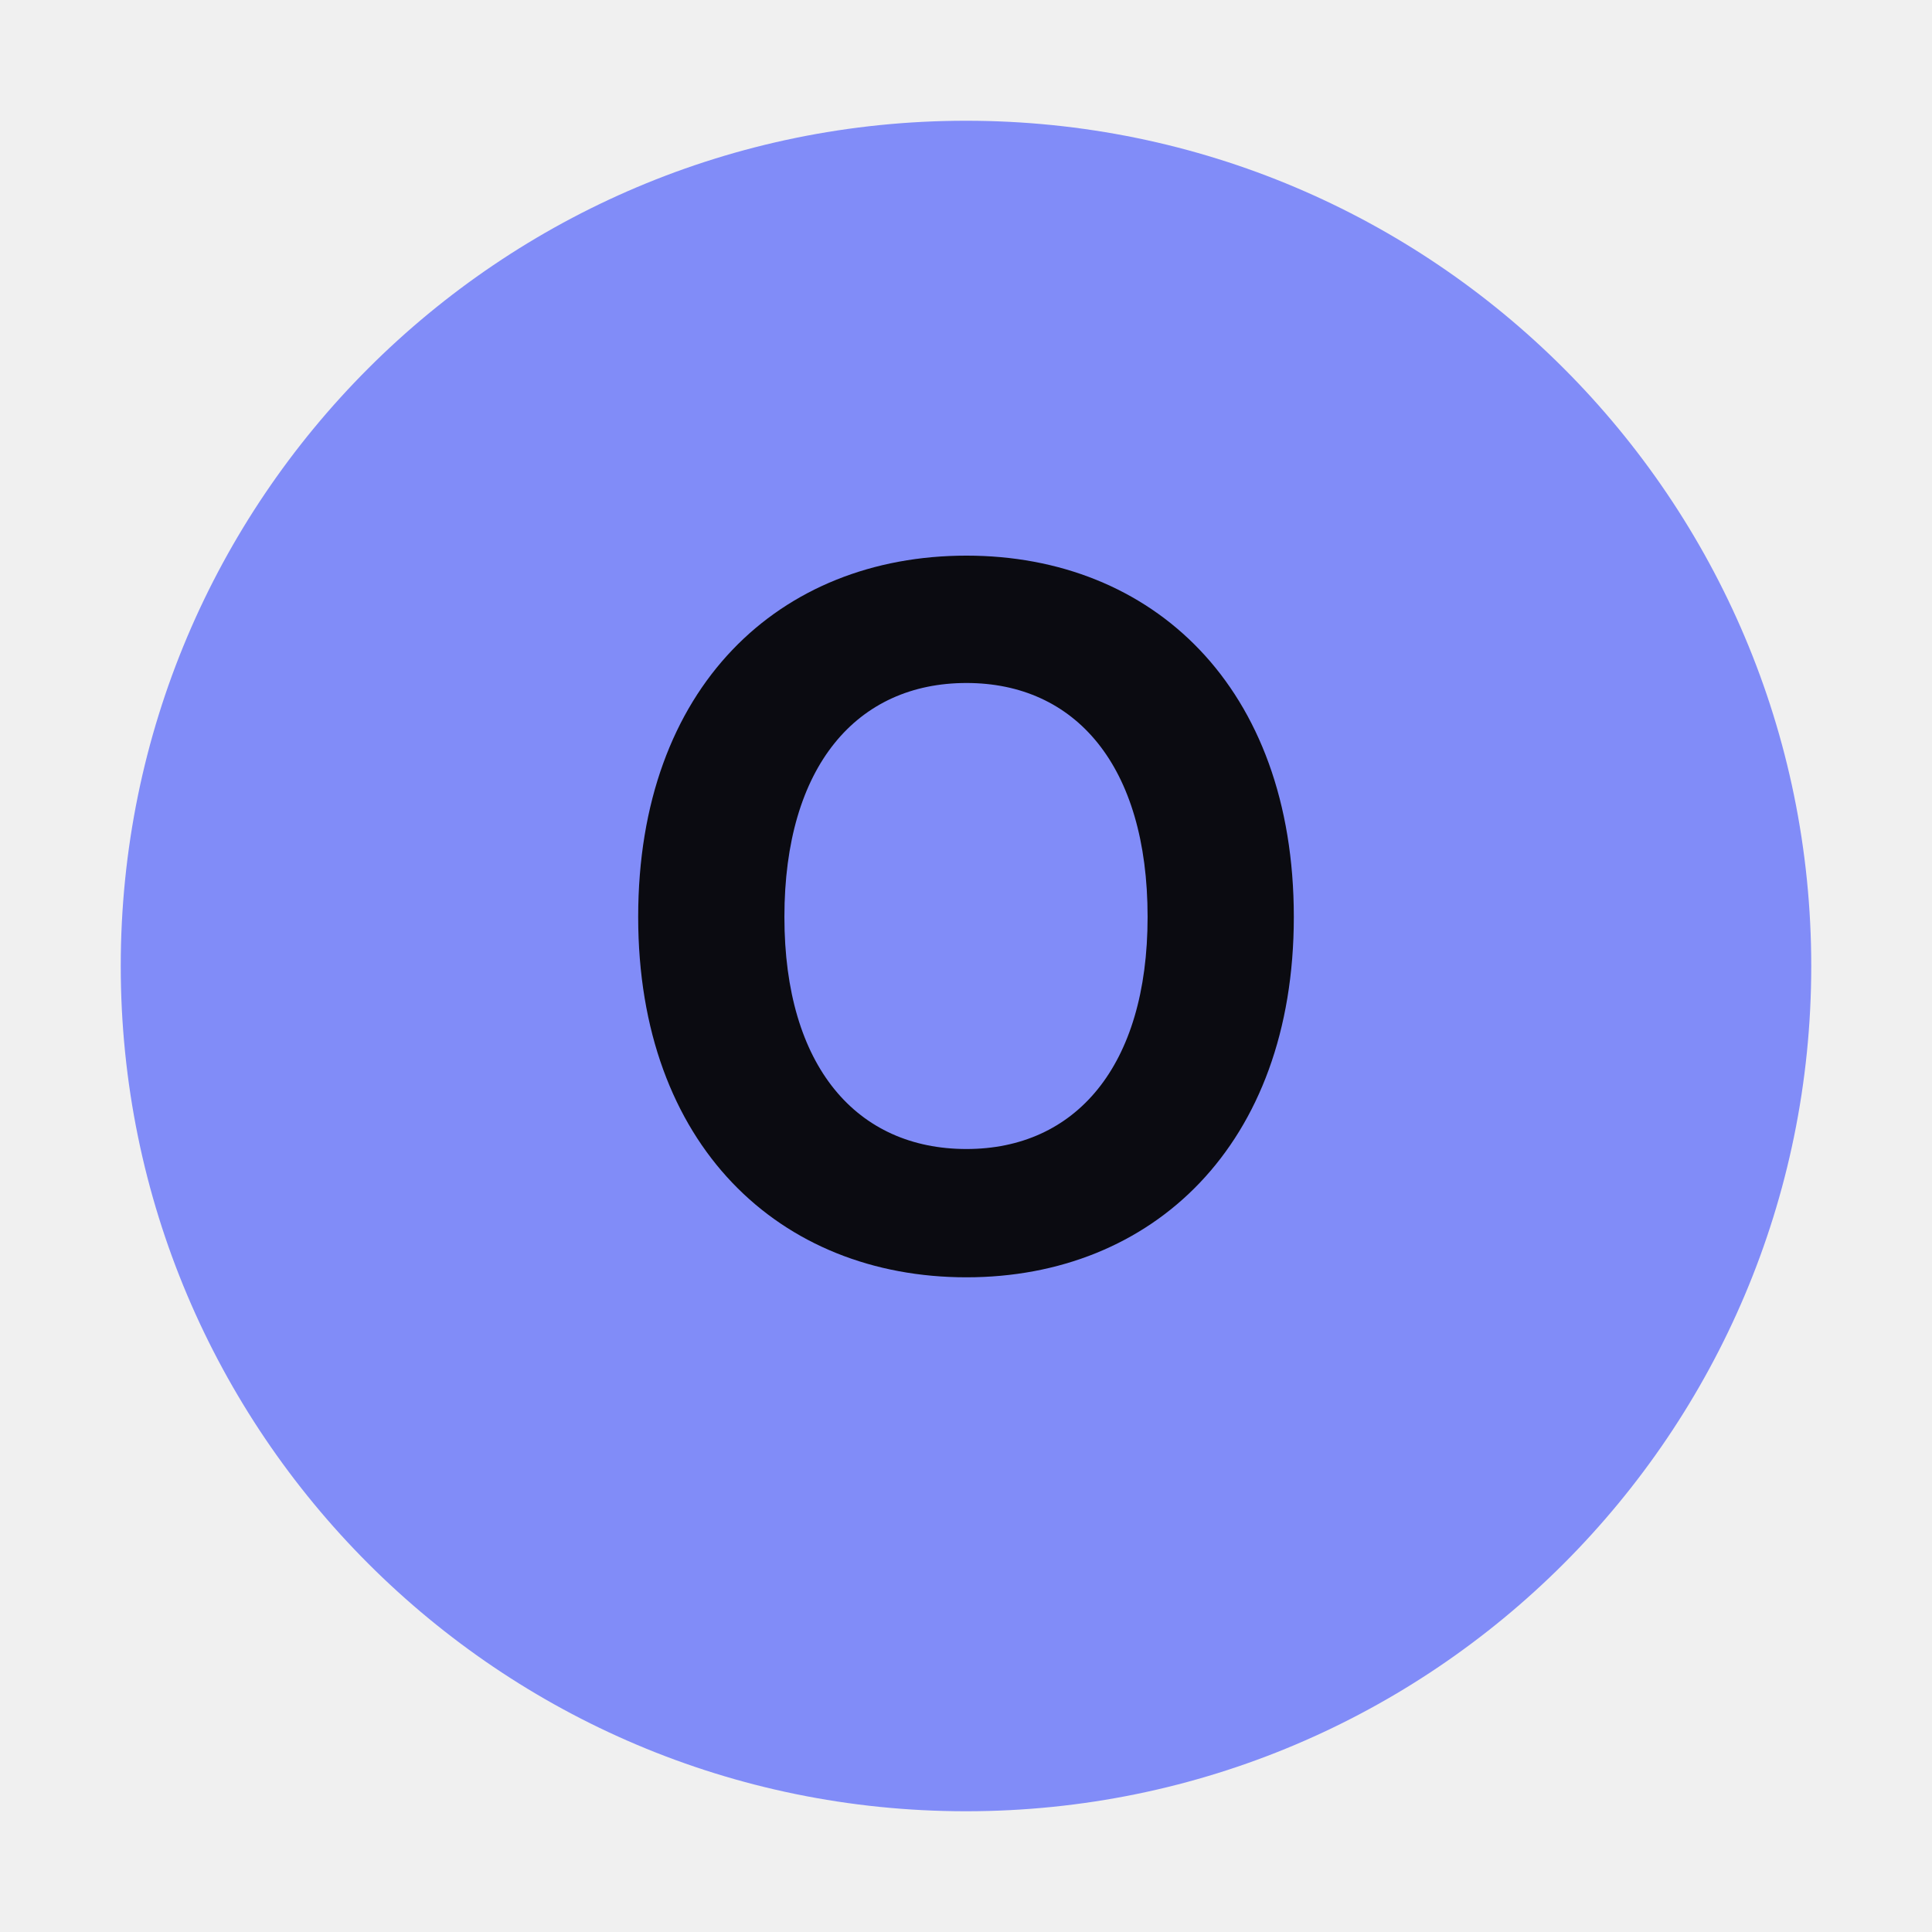
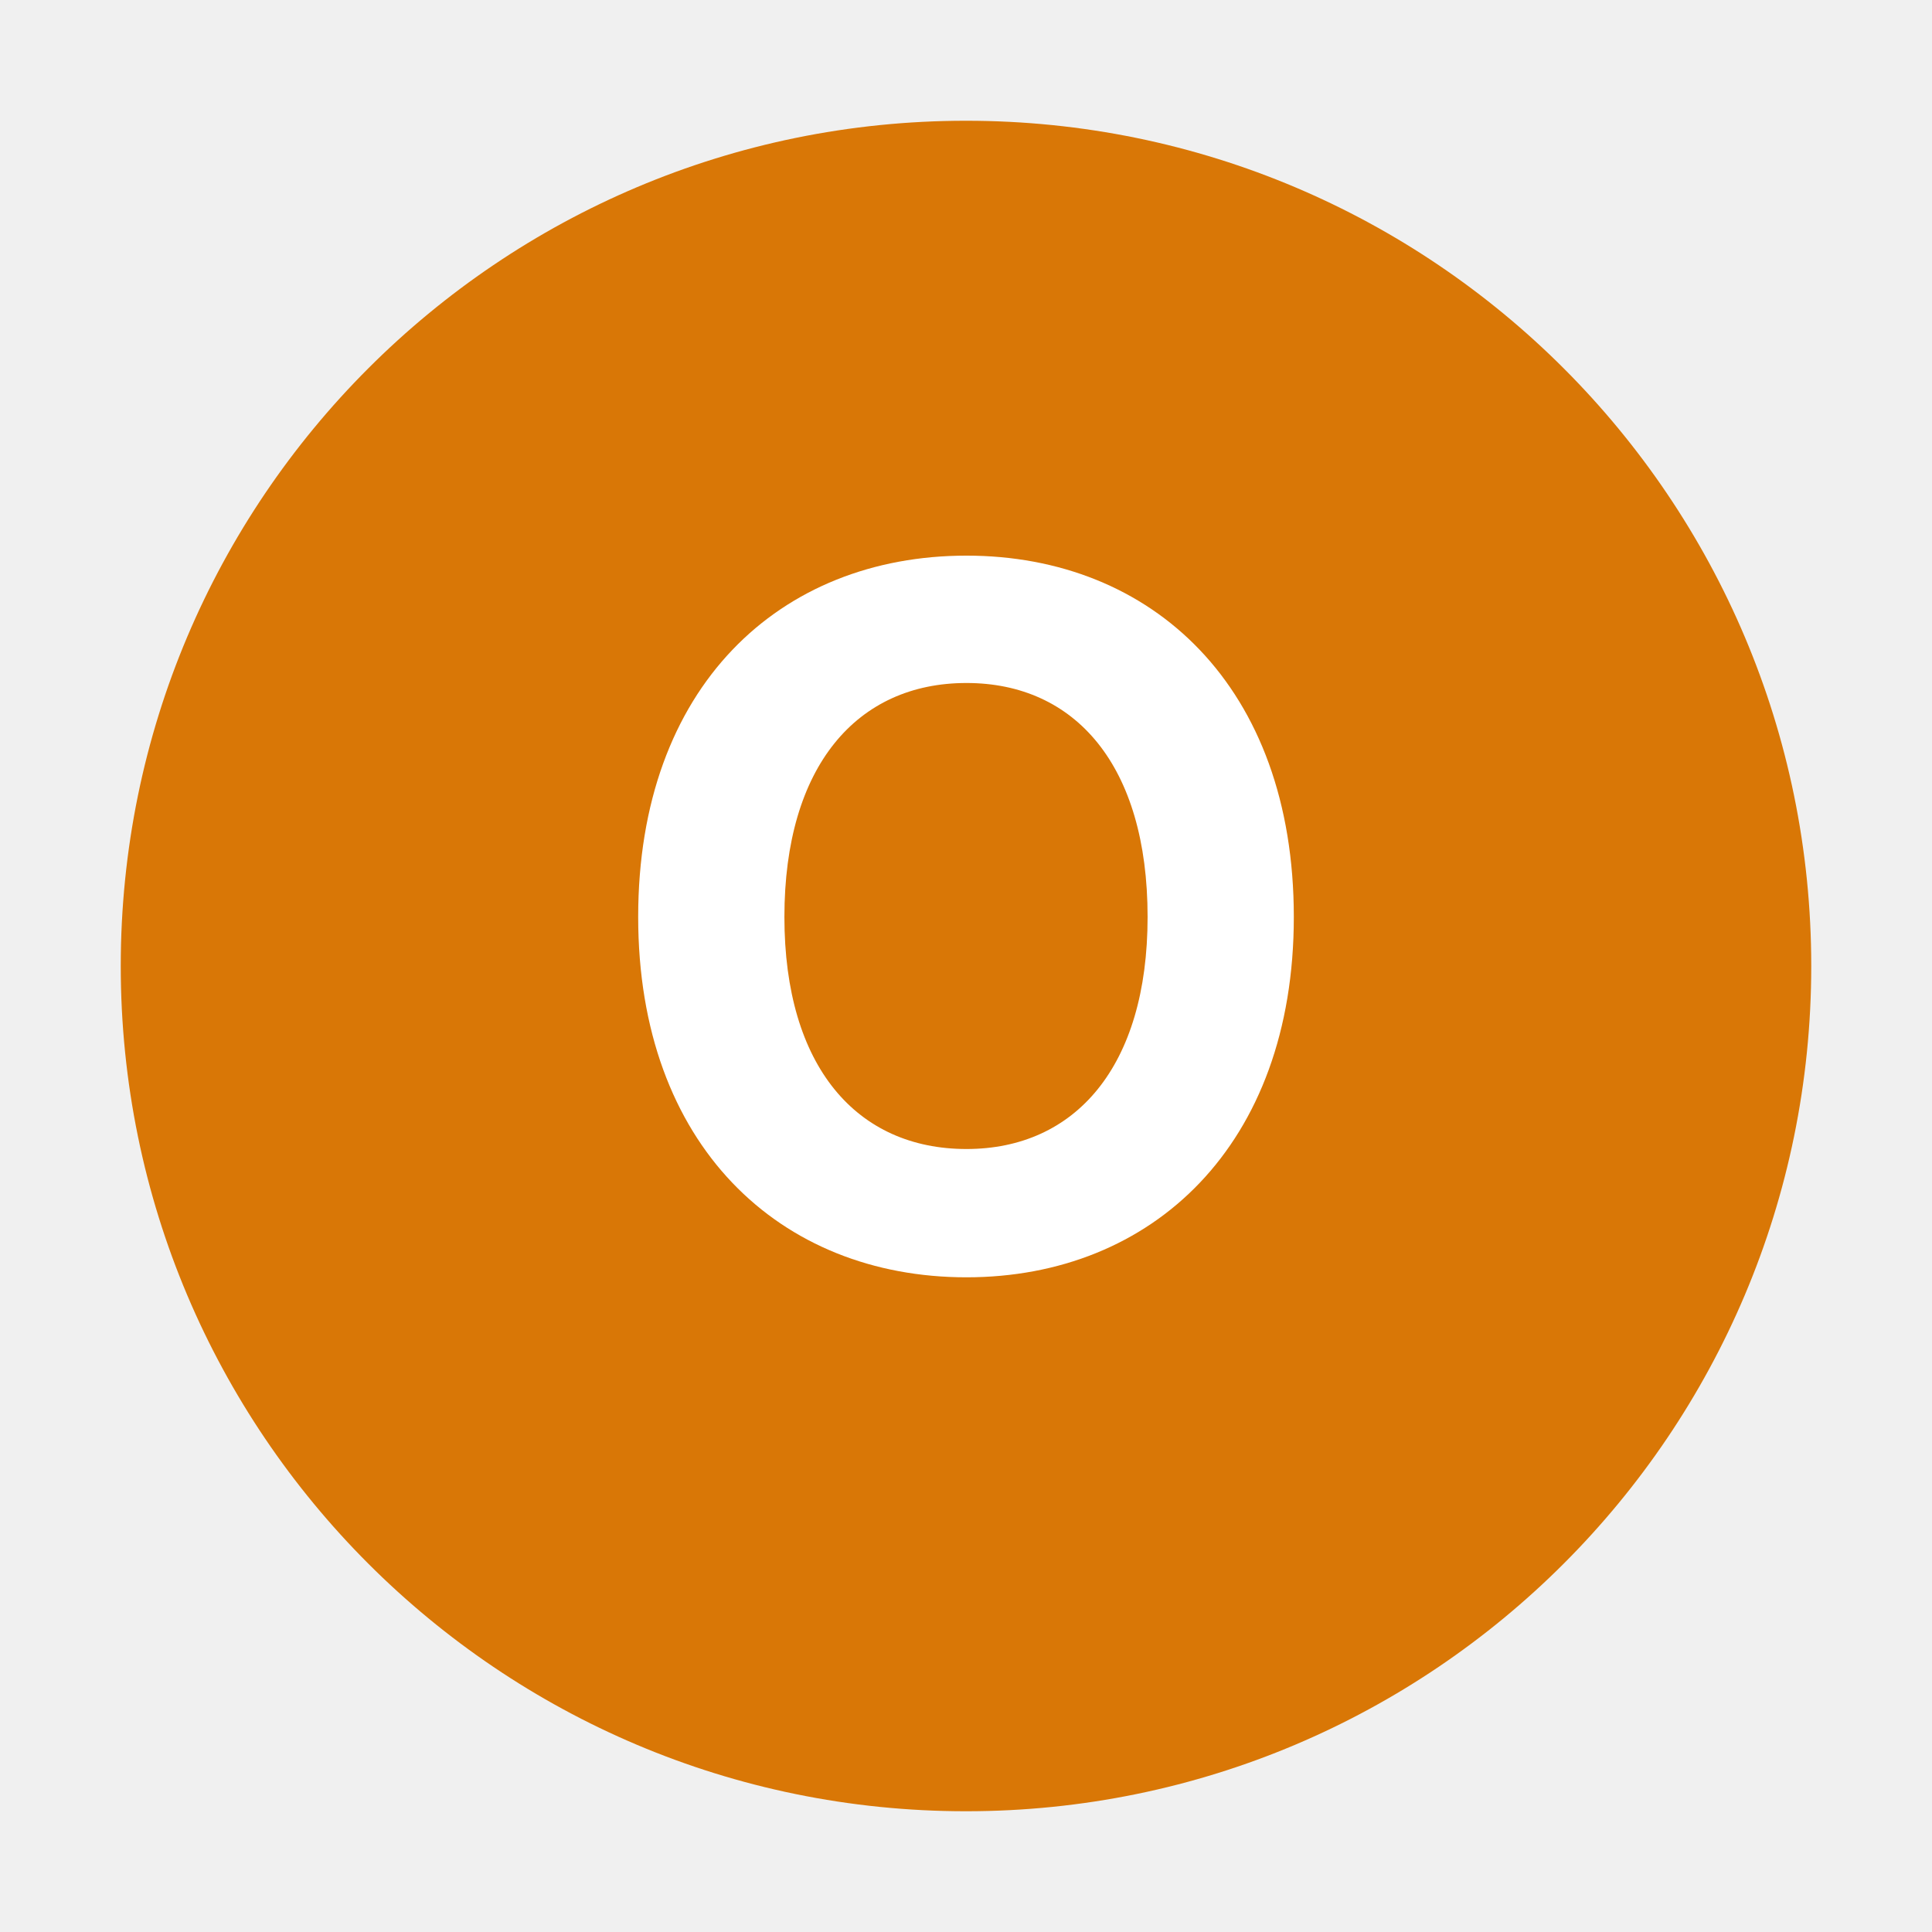
<svg xmlns="http://www.w3.org/2000/svg" viewBox="0 0 32 32" fill="none">
-   <circle cx="16" cy="16" r="14" fill="#818cf8" />
-   <text x="16" y="21" text-anchor="middle" font-family="Inter, system-ui, sans-serif" font-size="16" font-weight="700" fill="#0b0b11">O</text>
+   <circle cx="16" cy="16" r="14" fill="#d97706" />
+   <text x="16" y="21" text-anchor="middle" font-family="Inter, system-ui, sans-serif" font-size="16" font-weight="700" fill="#ffffff">O</text>
</svg>
